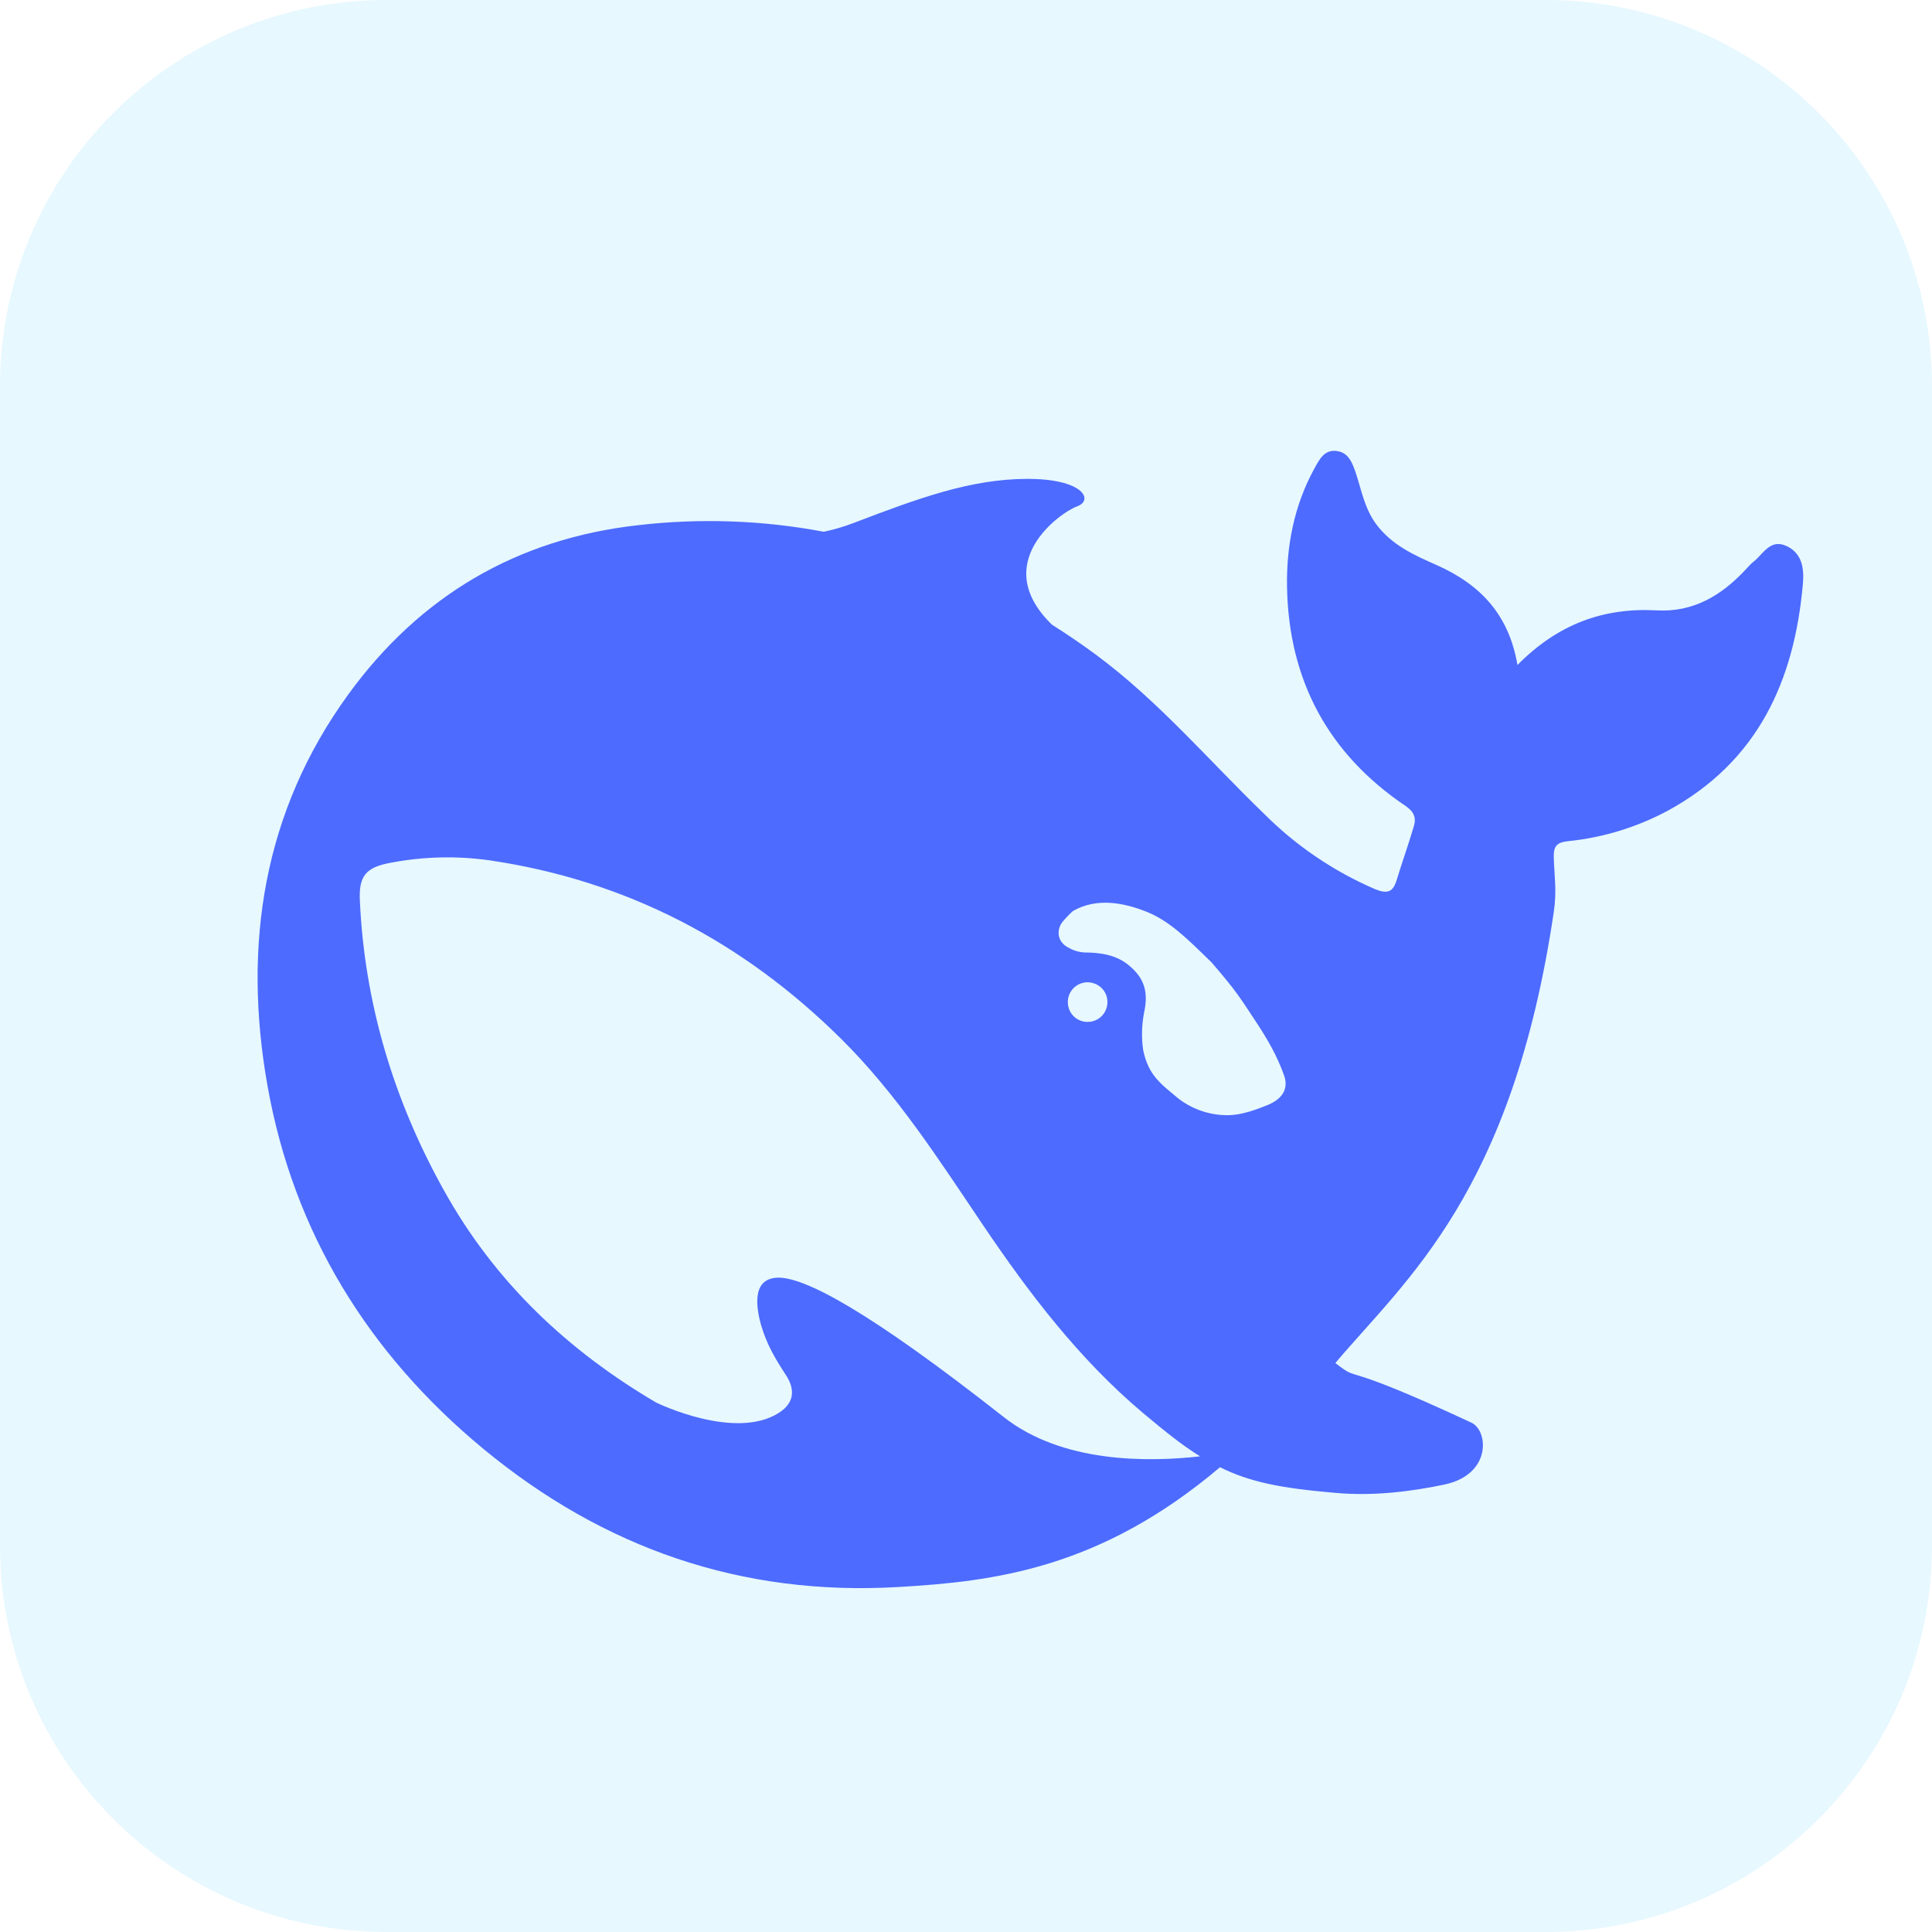
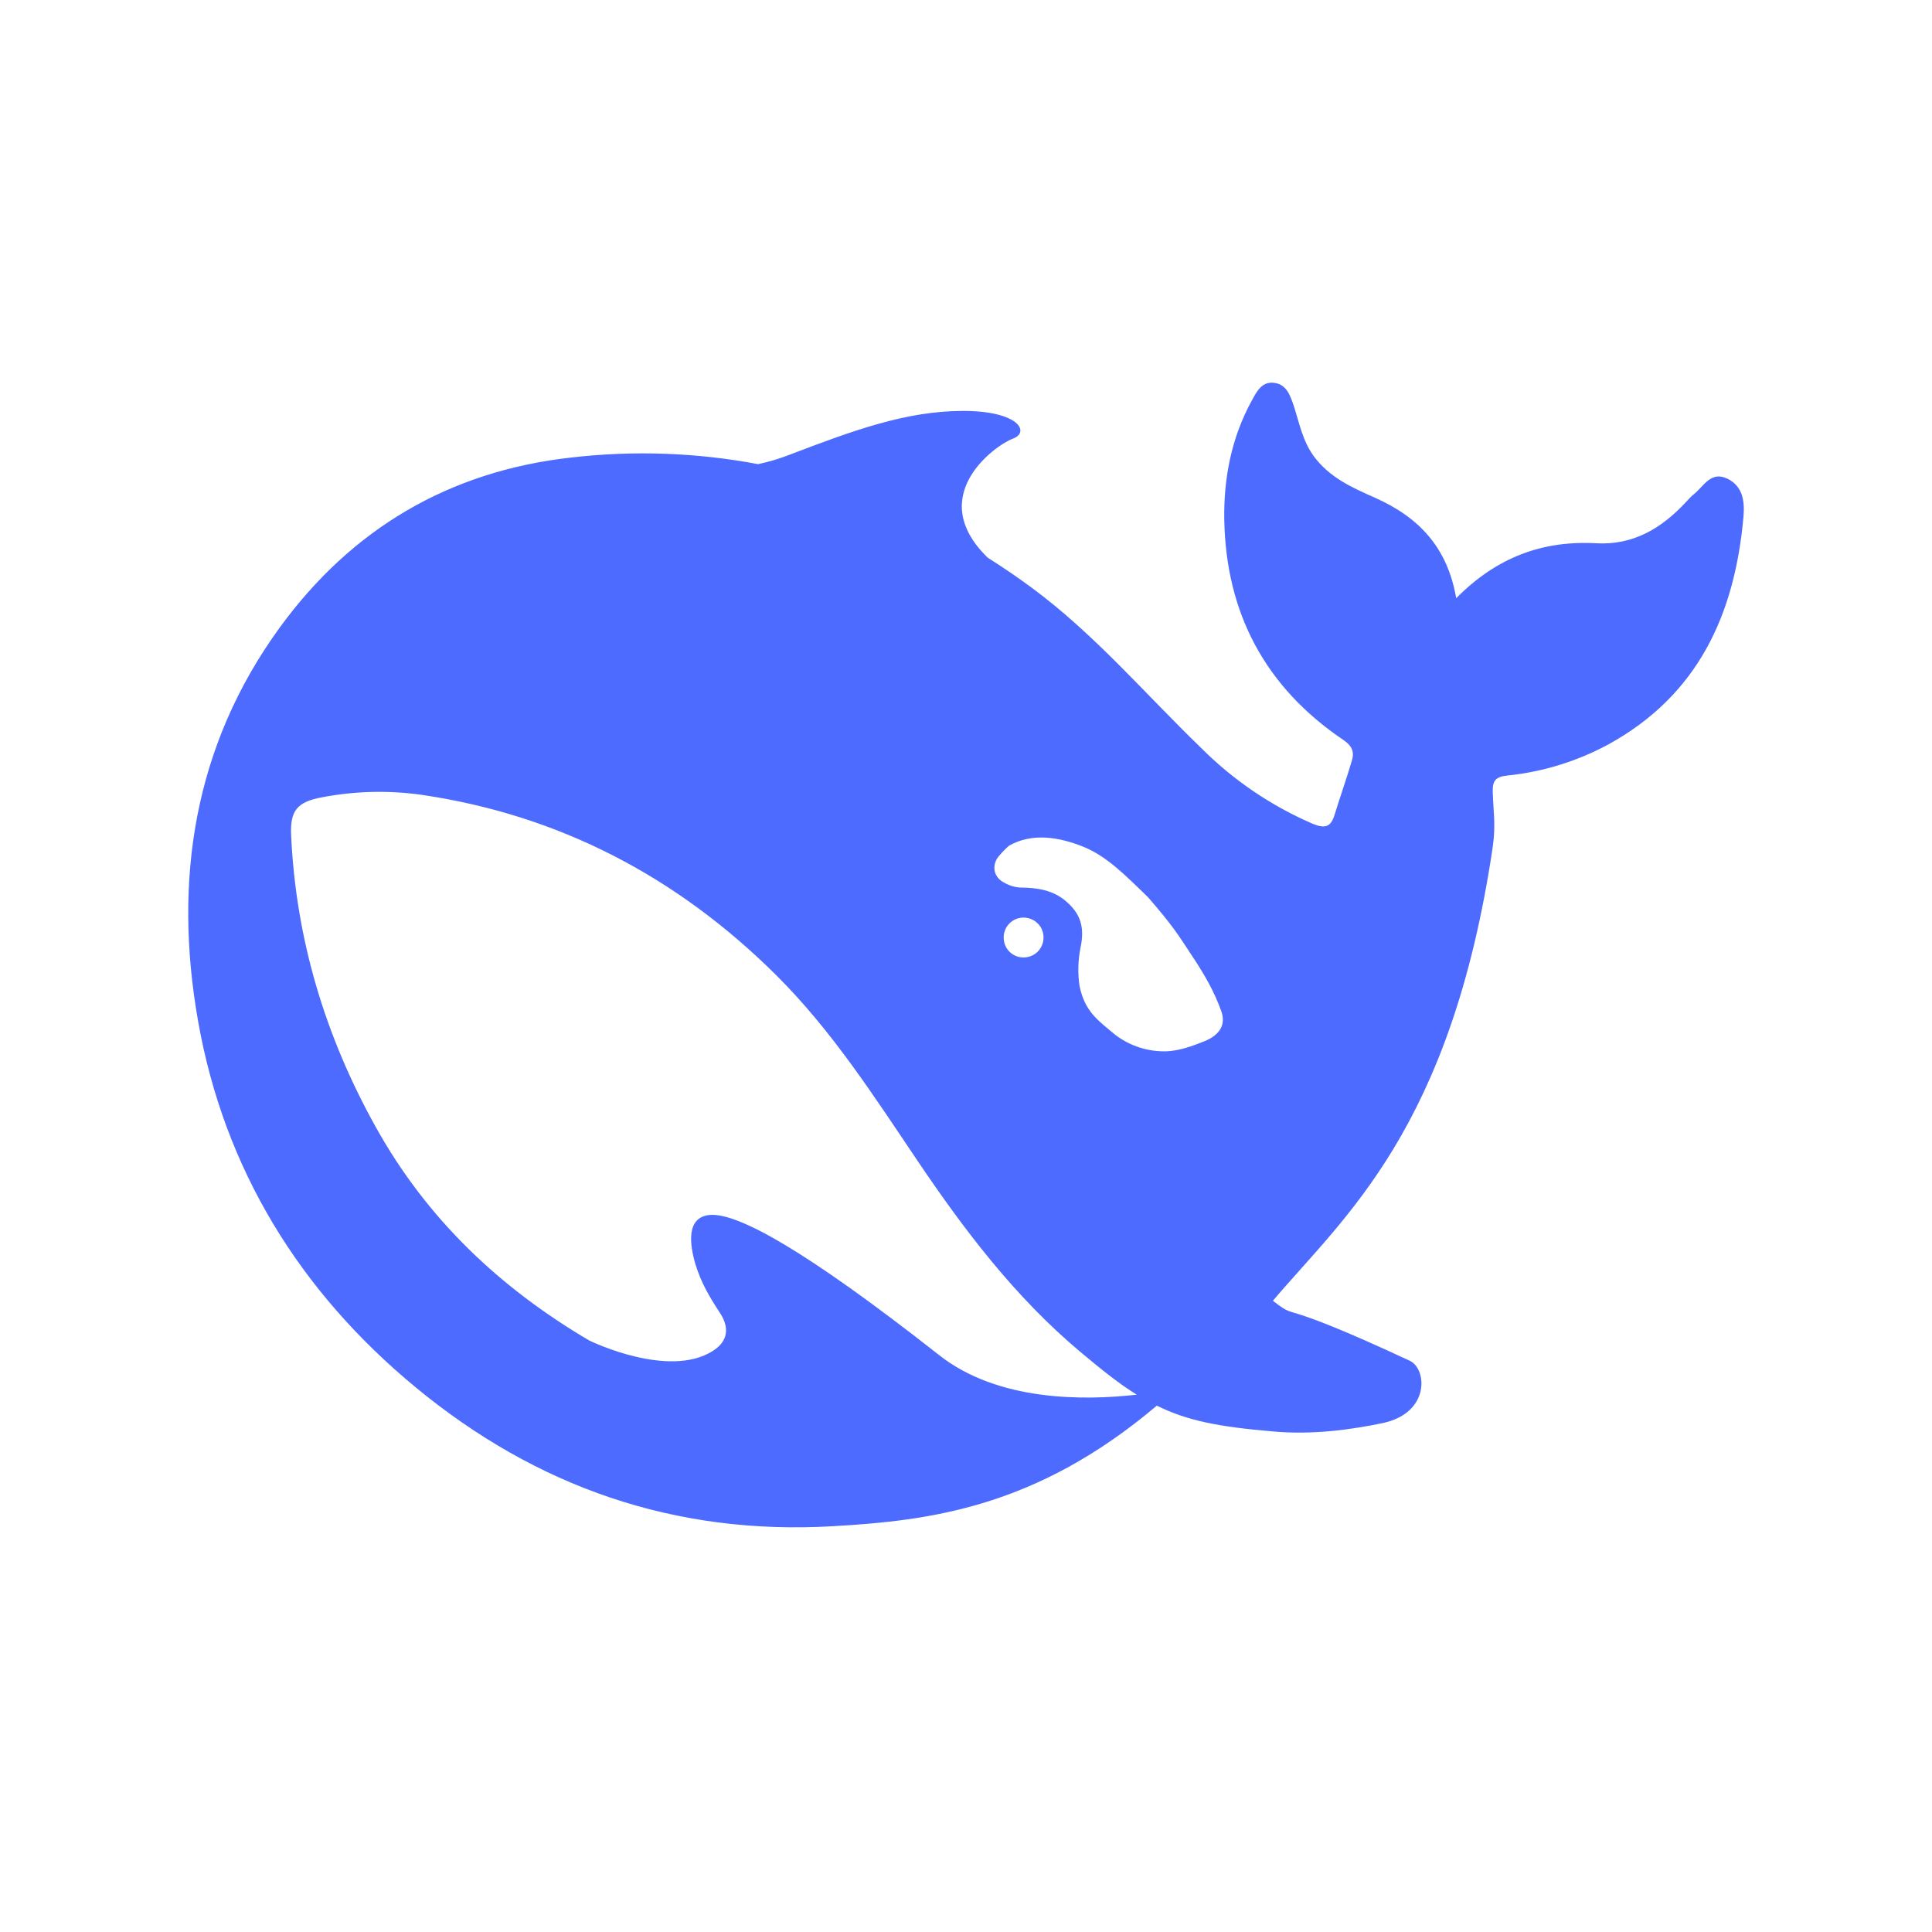
- <svg xmlns="http://www.w3.org/2000/svg" height="1em" style="flex:none;line-height:1" viewBox="0 0 30 30" width="1em">
-   <rect width="30" height="30" fill="#E7F8FF" rx="6" />
-   <g transform="translate(4, 4)">
-     <path d="M23.748 4.482c-.254-.124-.364.113-.512.234-.051.039-.094.09-.137.136-.372.397-.806.657-1.373.626-.829-.046-1.537.214-2.163.848-.133-.782-.575-1.248-1.247-1.548-.352-.156-.708-.311-.955-.65-.172-.241-.219-.51-.305-.774-.055-.16-.11-.323-.293-.35-.2-.031-.278.136-.356.276-.313.572-.434 1.202-.422 1.84.027 1.436.633 2.58 1.838 3.393.137.093.172.187.129.323-.082.28-.18.552-.266.833-.055.179-.137.217-.329.14a5.526 5.526 0 01-1.736-1.18c-.857-.828-1.631-1.742-2.597-2.458a11.365 11.365 0 00-.689-.471c-.985-.957.13-1.743.388-1.836.27-.098.093-.432-.779-.428-.872.004-1.67.295-2.687.684a3.055 3.055 0 01-.465.137 9.597 9.597 0 00-2.883-.102c-1.885.21-3.39 1.102-4.497 2.623C.082 8.606-.231 10.684.152 12.85c.403 2.284 1.569 4.175 3.36 5.653 1.858 1.533 3.997 2.284 6.438 2.14 1.482-.085 3.133-.284 4.994-1.86.47.234.962.327 1.78.397.63.059 1.236-.03 1.705-.128.735-.156.684-.837.419-.961-2.155-1.004-1.682-.595-2.113-.926 1.096-1.296 2.746-2.642 3.392-7.003.05-.347.007-.565 0-.845-.004-.17.035-.237.23-.256a4.173 4.173 0 001.545-.475c1.396-.763 1.96-2.015 2.093-3.517.02-.23-.004-.467-.247-.588zM11.581 18c-2.089-1.642-3.102-2.183-3.52-2.16-.392.024-.321.471-.235.763.09.288.207.486.371.739.114.167.192.416-.113.603-.673.416-1.842-.14-1.897-.167-1.361-.802-2.5-1.86-3.301-3.307-.774-1.393-1.224-2.887-1.298-4.482-.02-.386.093-.522.477-.592a4.696 4.696 0 011.529-.039c2.132.312 3.946 1.265 5.468 2.774.868.86 1.525 1.887 2.202 2.891.72 1.066 1.494 2.082 2.48 2.914.348.292.625.514.891.677-.802.09-2.14.11-3.054-.614zm1-6.44a.306.306 0 01.415-.287.302.302 0 01.2.288.306.306 0 01-.31.307.303.303 0 01-.304-.308zm3.11 1.596c-.2.081-.399.151-.59.16a1.245 1.245 0 01-.798-.254c-.274-.23-.47-.358-.552-.758a1.73 1.73 0 01.016-.588c.07-.327-.008-.537-.239-.727-.187-.156-.426-.199-.688-.199a.559.559 0 01-.254-.078c-.11-.054-.2-.19-.114-.358.028-.054.16-.186.192-.21.356-.202.767-.136 1.146.016.352.144.618.408 1.001.782.391.451.462.576.685.914.176.265.336.537.445.848.067.195-.019.354-.25.452z" fill="#4D6BFE" />
-   </g>
+ <svg xmlns="http://www.w3.org/2000/svg" width="1em" height="1em" style="flex:none;line-height:1" viewBox="-2.904 -2.904 29.808 29.808">
+   <path d="M23.748 4.482c-.254-.124-.364.113-.512.234-.051.039-.094.09-.137.136-.372.397-.806.657-1.373.626-.829-.046-1.537.214-2.163.848-.133-.782-.575-1.248-1.247-1.548-.352-.156-.708-.311-.955-.65-.172-.241-.219-.51-.305-.774-.055-.16-.11-.323-.293-.35-.2-.031-.278.136-.356.276-.313.572-.434 1.202-.422 1.84.027 1.436.633 2.58 1.838 3.393.137.093.172.187.129.323-.082.28-.18.552-.266.833-.055.179-.137.217-.329.14a5.526 5.526 0 01-1.736-1.18c-.857-.828-1.631-1.742-2.597-2.458a11.365 11.365 0 00-.689-.471c-.985-.957.13-1.743.388-1.836.27-.098.093-.432-.779-.428-.872.004-1.67.295-2.687.684a3.055 3.055 0 01-.465.137 9.597 9.597 0 00-2.883-.102c-1.885.21-3.39 1.102-4.497 2.623C.082 8.606-.231 10.684.152 12.85c.403 2.284 1.569 4.175 3.36 5.653 1.858 1.533 3.997 2.284 6.438 2.14 1.482-.085 3.133-.284 4.994-1.86.47.234.962.327 1.78.397.63.059 1.236-.03 1.705-.128.735-.156.684-.837.419-.961-2.155-1.004-1.682-.595-2.113-.926 1.096-1.296 2.746-2.642 3.392-7.003.05-.347.007-.565 0-.845-.004-.17.035-.237.23-.256a4.173 4.173 0 001.545-.475c1.396-.763 1.96-2.015 2.093-3.517.02-.23-.004-.467-.247-.588zM11.581 18c-2.089-1.642-3.102-2.183-3.52-2.16-.392.024-.321.471-.235.763.09.288.207.486.371.739.114.167.192.416-.113.603-.673.416-1.842-.14-1.897-.167-1.361-.802-2.5-1.86-3.301-3.307-.774-1.393-1.224-2.887-1.298-4.482-.02-.386.093-.522.477-.592a4.696 4.696 0 011.529-.039c2.132.312 3.946 1.265 5.468 2.774.868.86 1.525 1.887 2.202 2.891.72 1.066 1.494 2.082 2.48 2.914.348.292.625.514.891.677-.802.09-2.14.11-3.054-.614zm1-6.44a.306.306 0 01.415-.287.302.302 0 01.2.288.306.306 0 01-.31.307.303.303 0 01-.304-.308zm3.11 1.596c-.2.081-.399.151-.59.16a1.245 1.245 0 01-.798-.254c-.274-.23-.47-.358-.552-.758a1.73 1.73 0 01.016-.588c.07-.327-.008-.537-.239-.727-.187-.156-.426-.199-.688-.199a.559.559 0 01-.254-.078c-.11-.054-.2-.19-.114-.358.028-.054.16-.186.192-.21.356-.202.767-.136 1.146.016.352.144.618.408 1.001.782.391.451.462.576.685.914.176.265.336.537.445.848.067.195-.019.354-.25.452z" fill="#4D6BFE" />
</svg>
